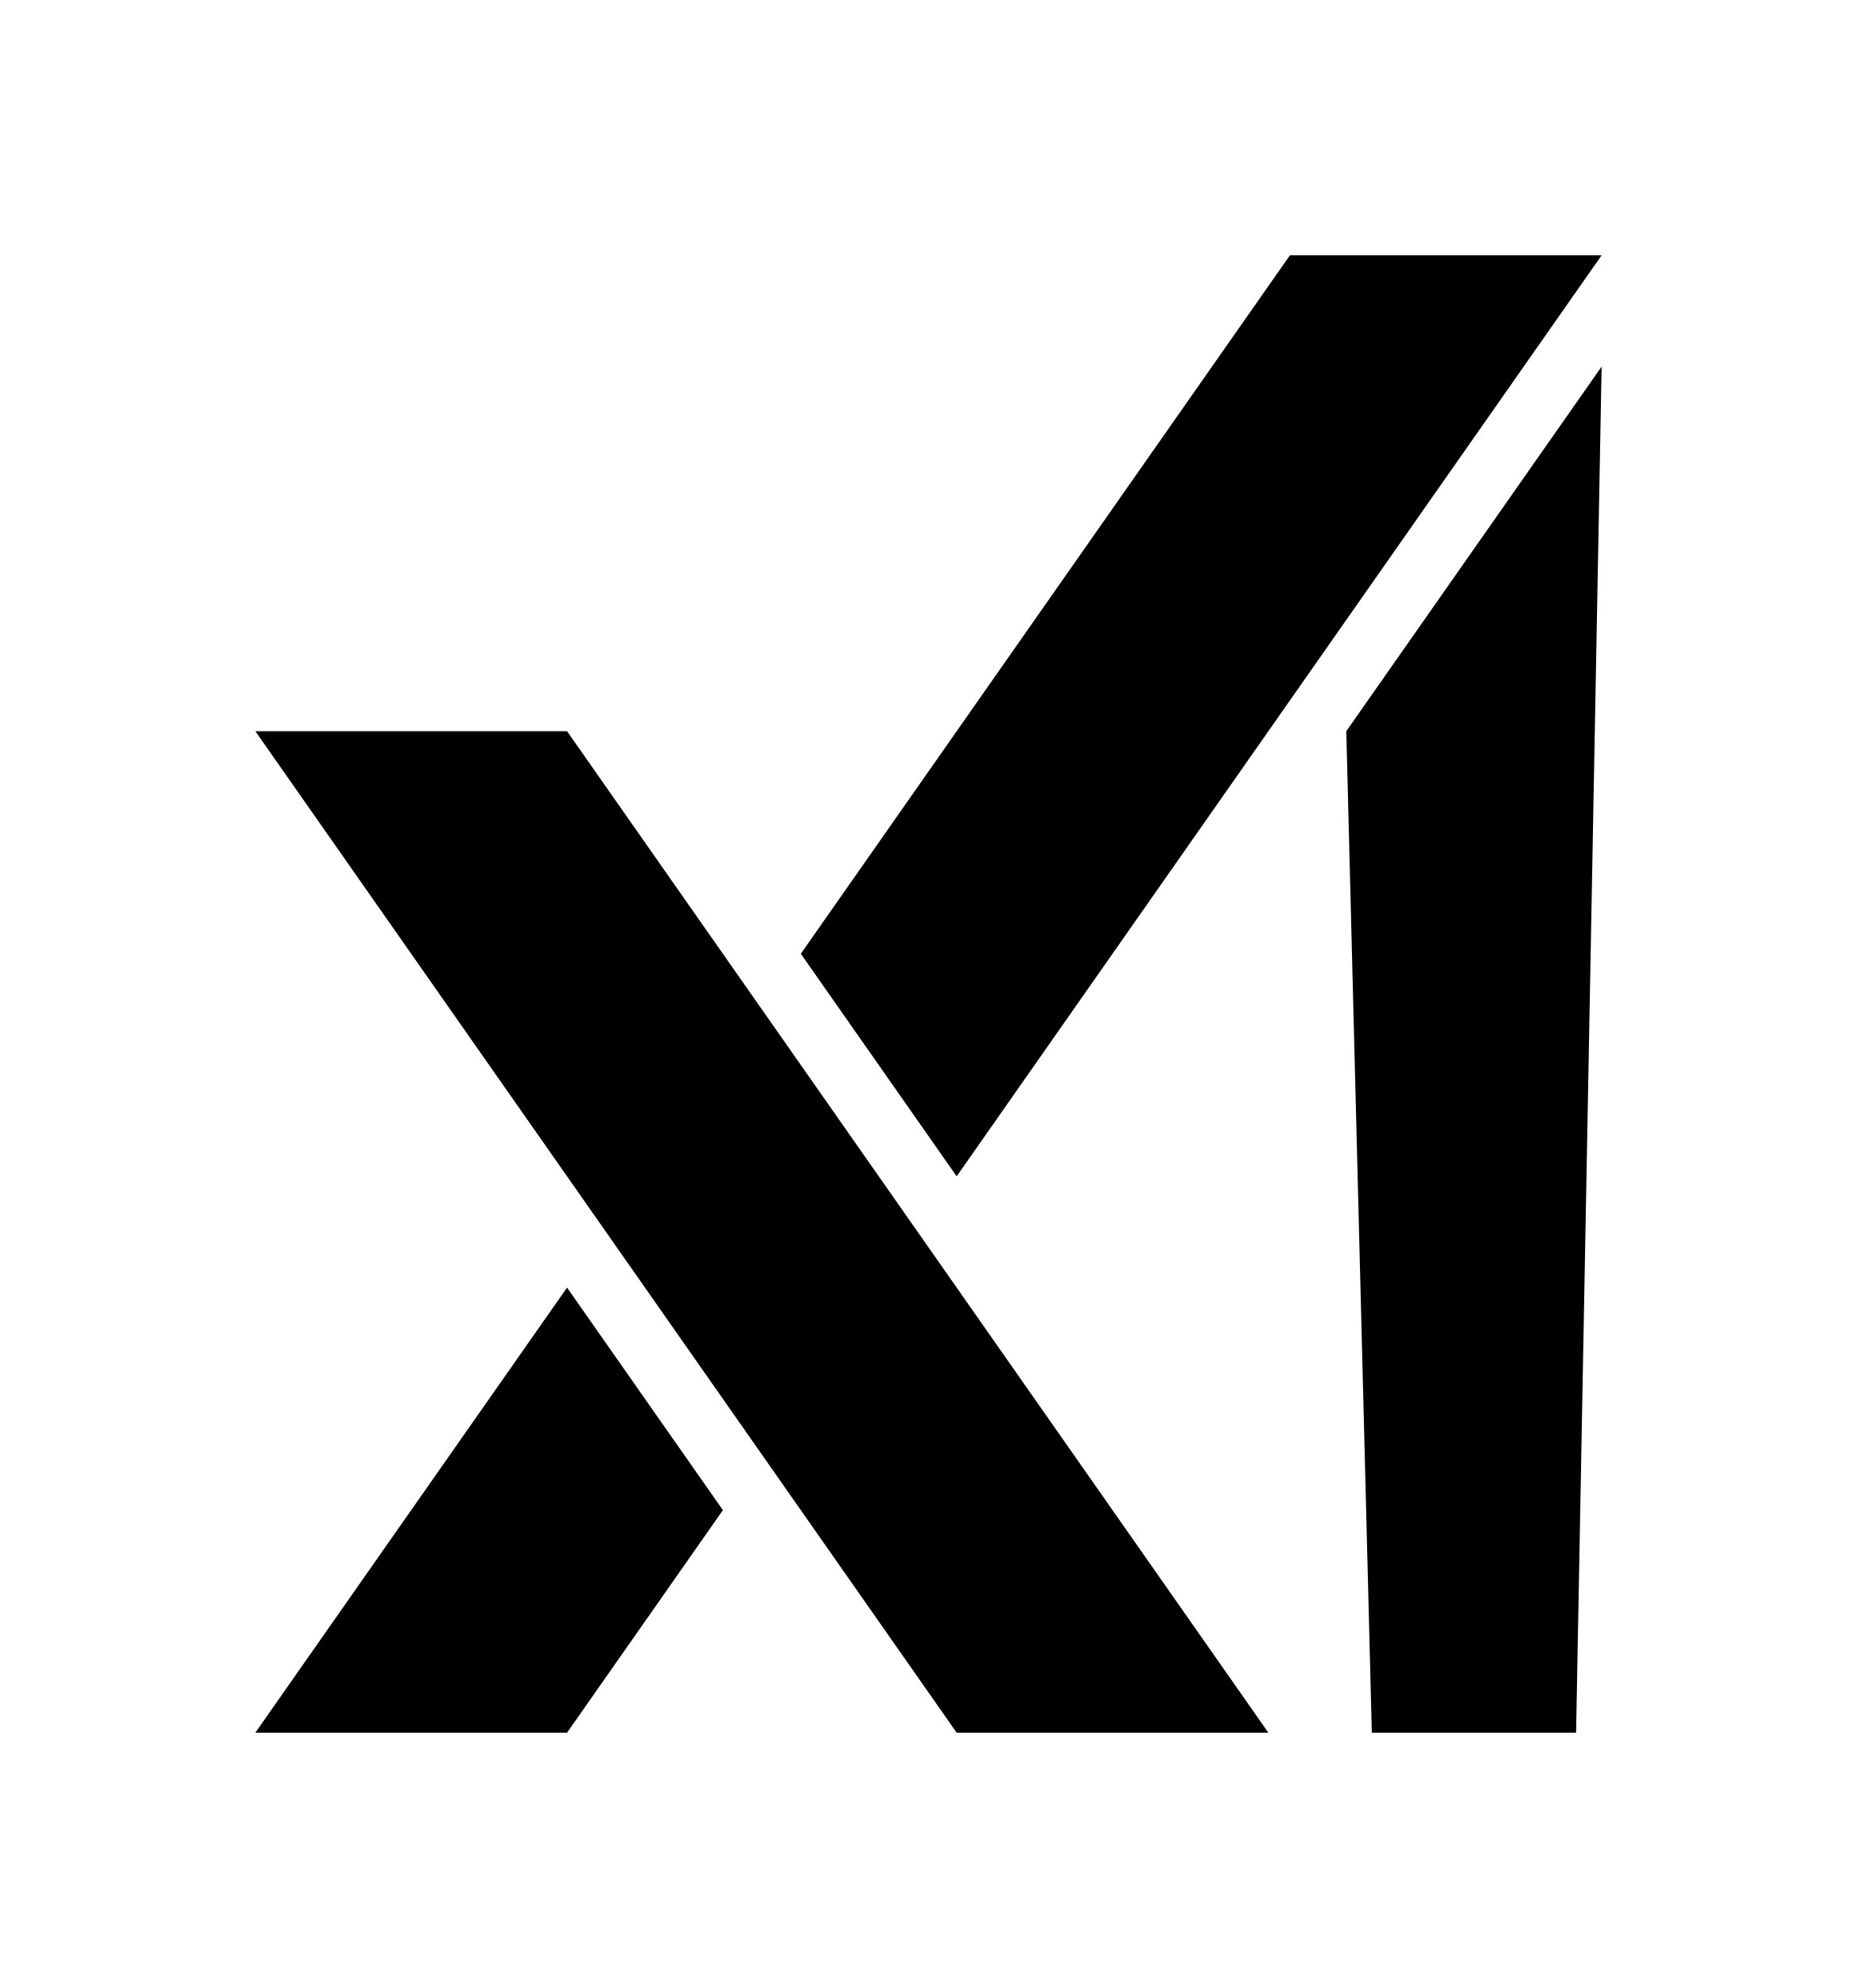
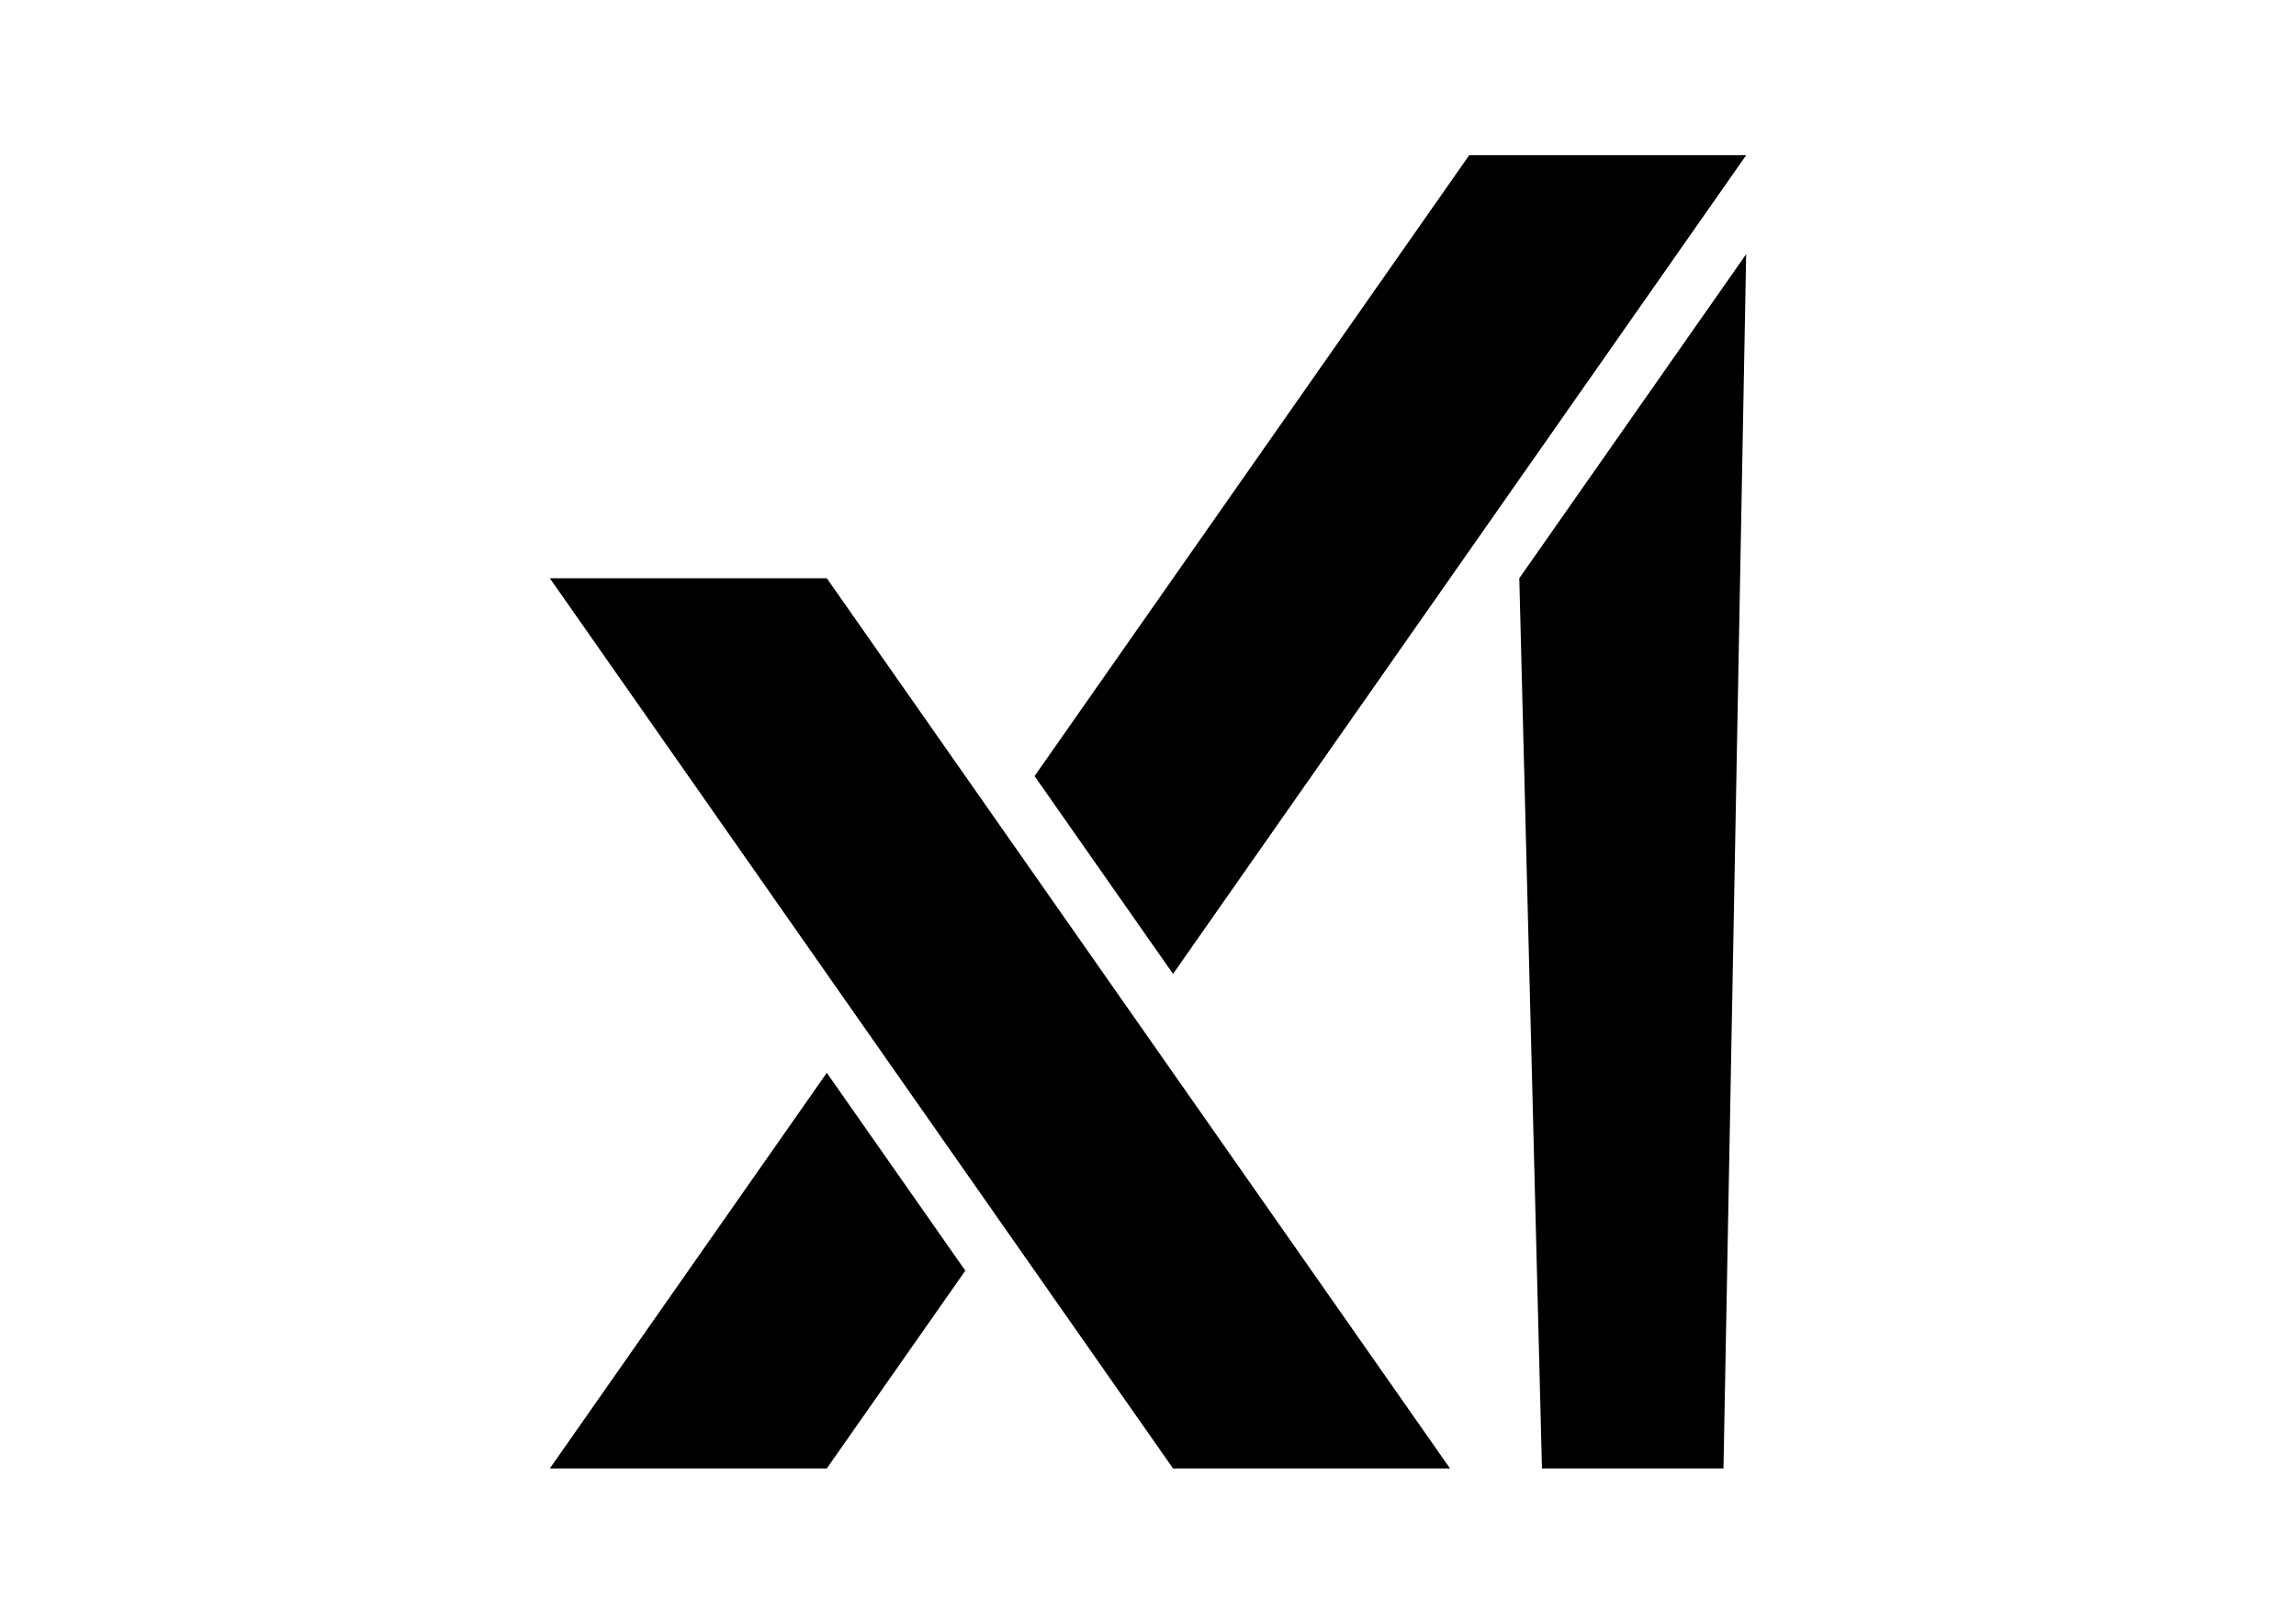
- <svg xmlns="http://www.w3.org/2000/svg" width="727.27" height="778.68" version="1.1" viewBox="0 0 727.27 778.68">
-   <polygon transform="translate(-134,-113.32)" points="508.67 574.07 761.27 213.32 639.19 213.32 447.64 486.9" />
-   <polygon transform="translate(-134,-113.32)" points="356.08 792 417.12 704.83 356.08 617.66 234 792" />
-   <polygon transform="translate(-134,-113.32)" points="508.67 792 630.75 792 356.08 399.72 234 399.72" />
-   <polygon transform="translate(-134,-113.32)" points="761.27 256.91 661.27 399.72 671.27 792 751.27 792" />
+ <svg xmlns="http://www.w3.org/2000/svg" xml:space="preserve" style="enable-background:new 0 0 841.89 595.28" viewBox="0 0 841.89 595.28">
+   <path d="m557.09 211.99 8.31 326.37h66.56l8.32-445.18zM640.28 56.91H538.72L379.35 284.53l50.78 72.52zM201.61 538.36h101.56l50.79-72.52-50.79-72.53zM201.61 211.99l228.52 326.37h101.56L303.17 211.99z" />
</svg>
